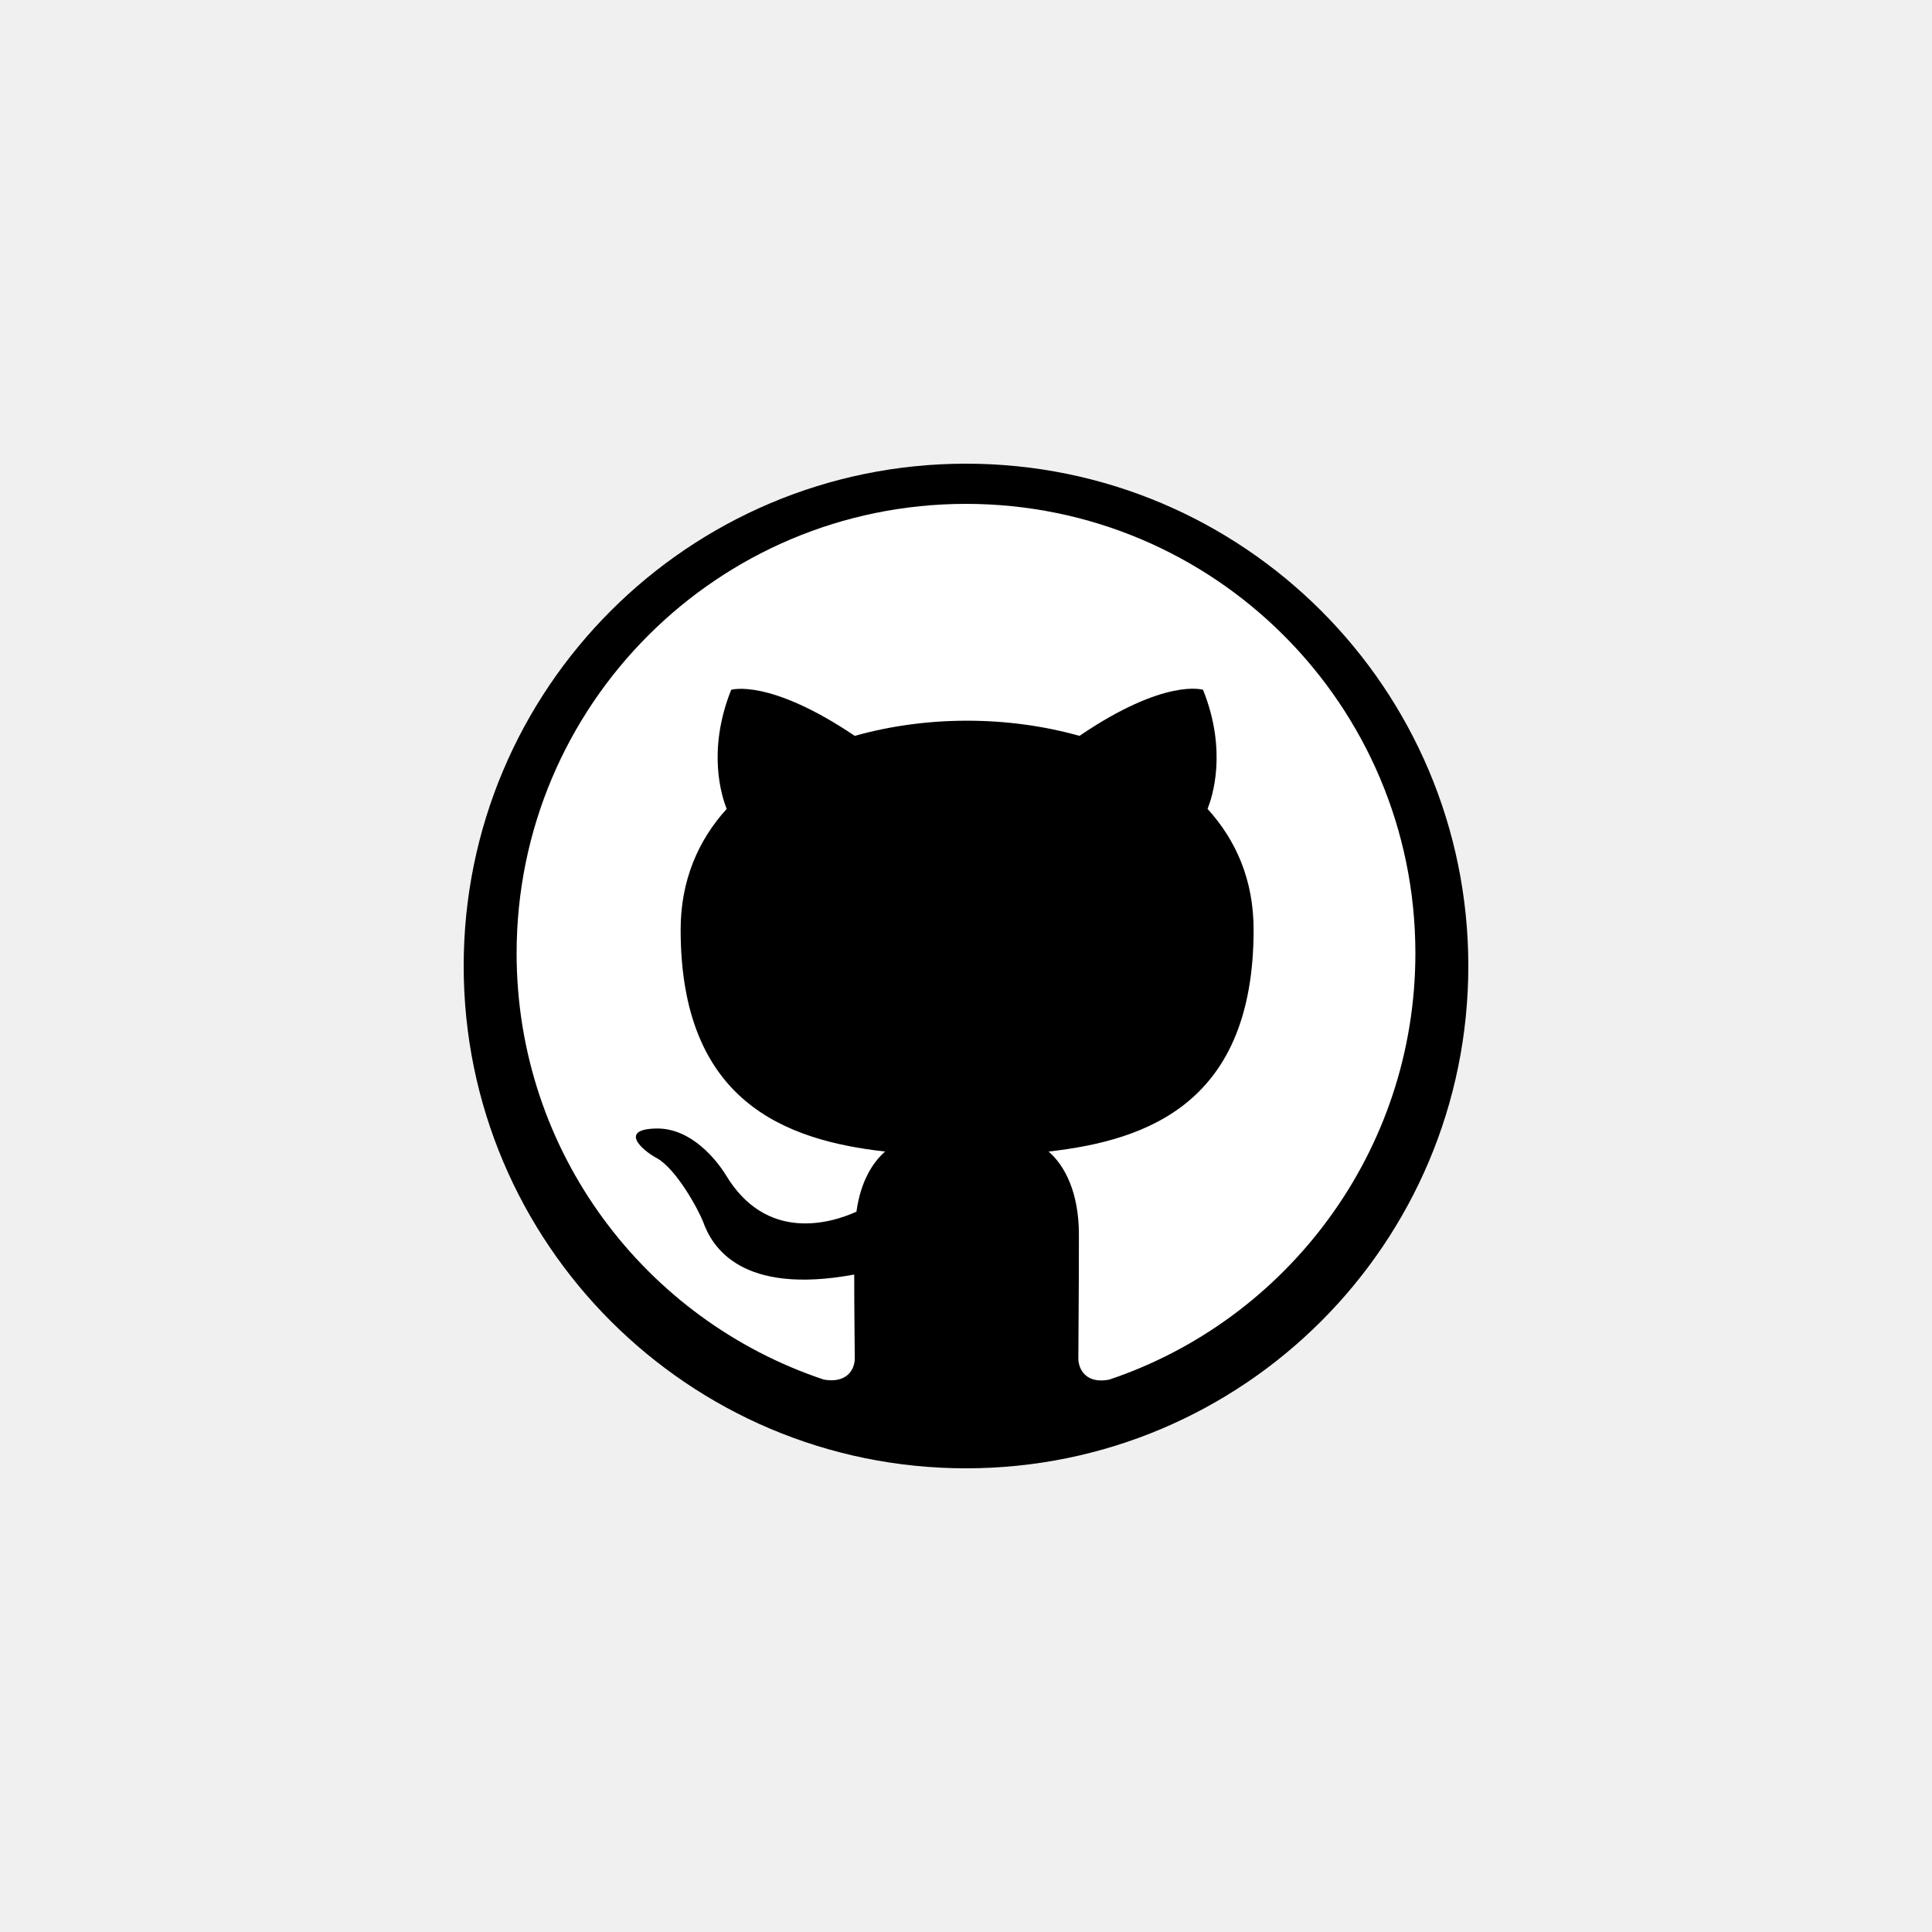
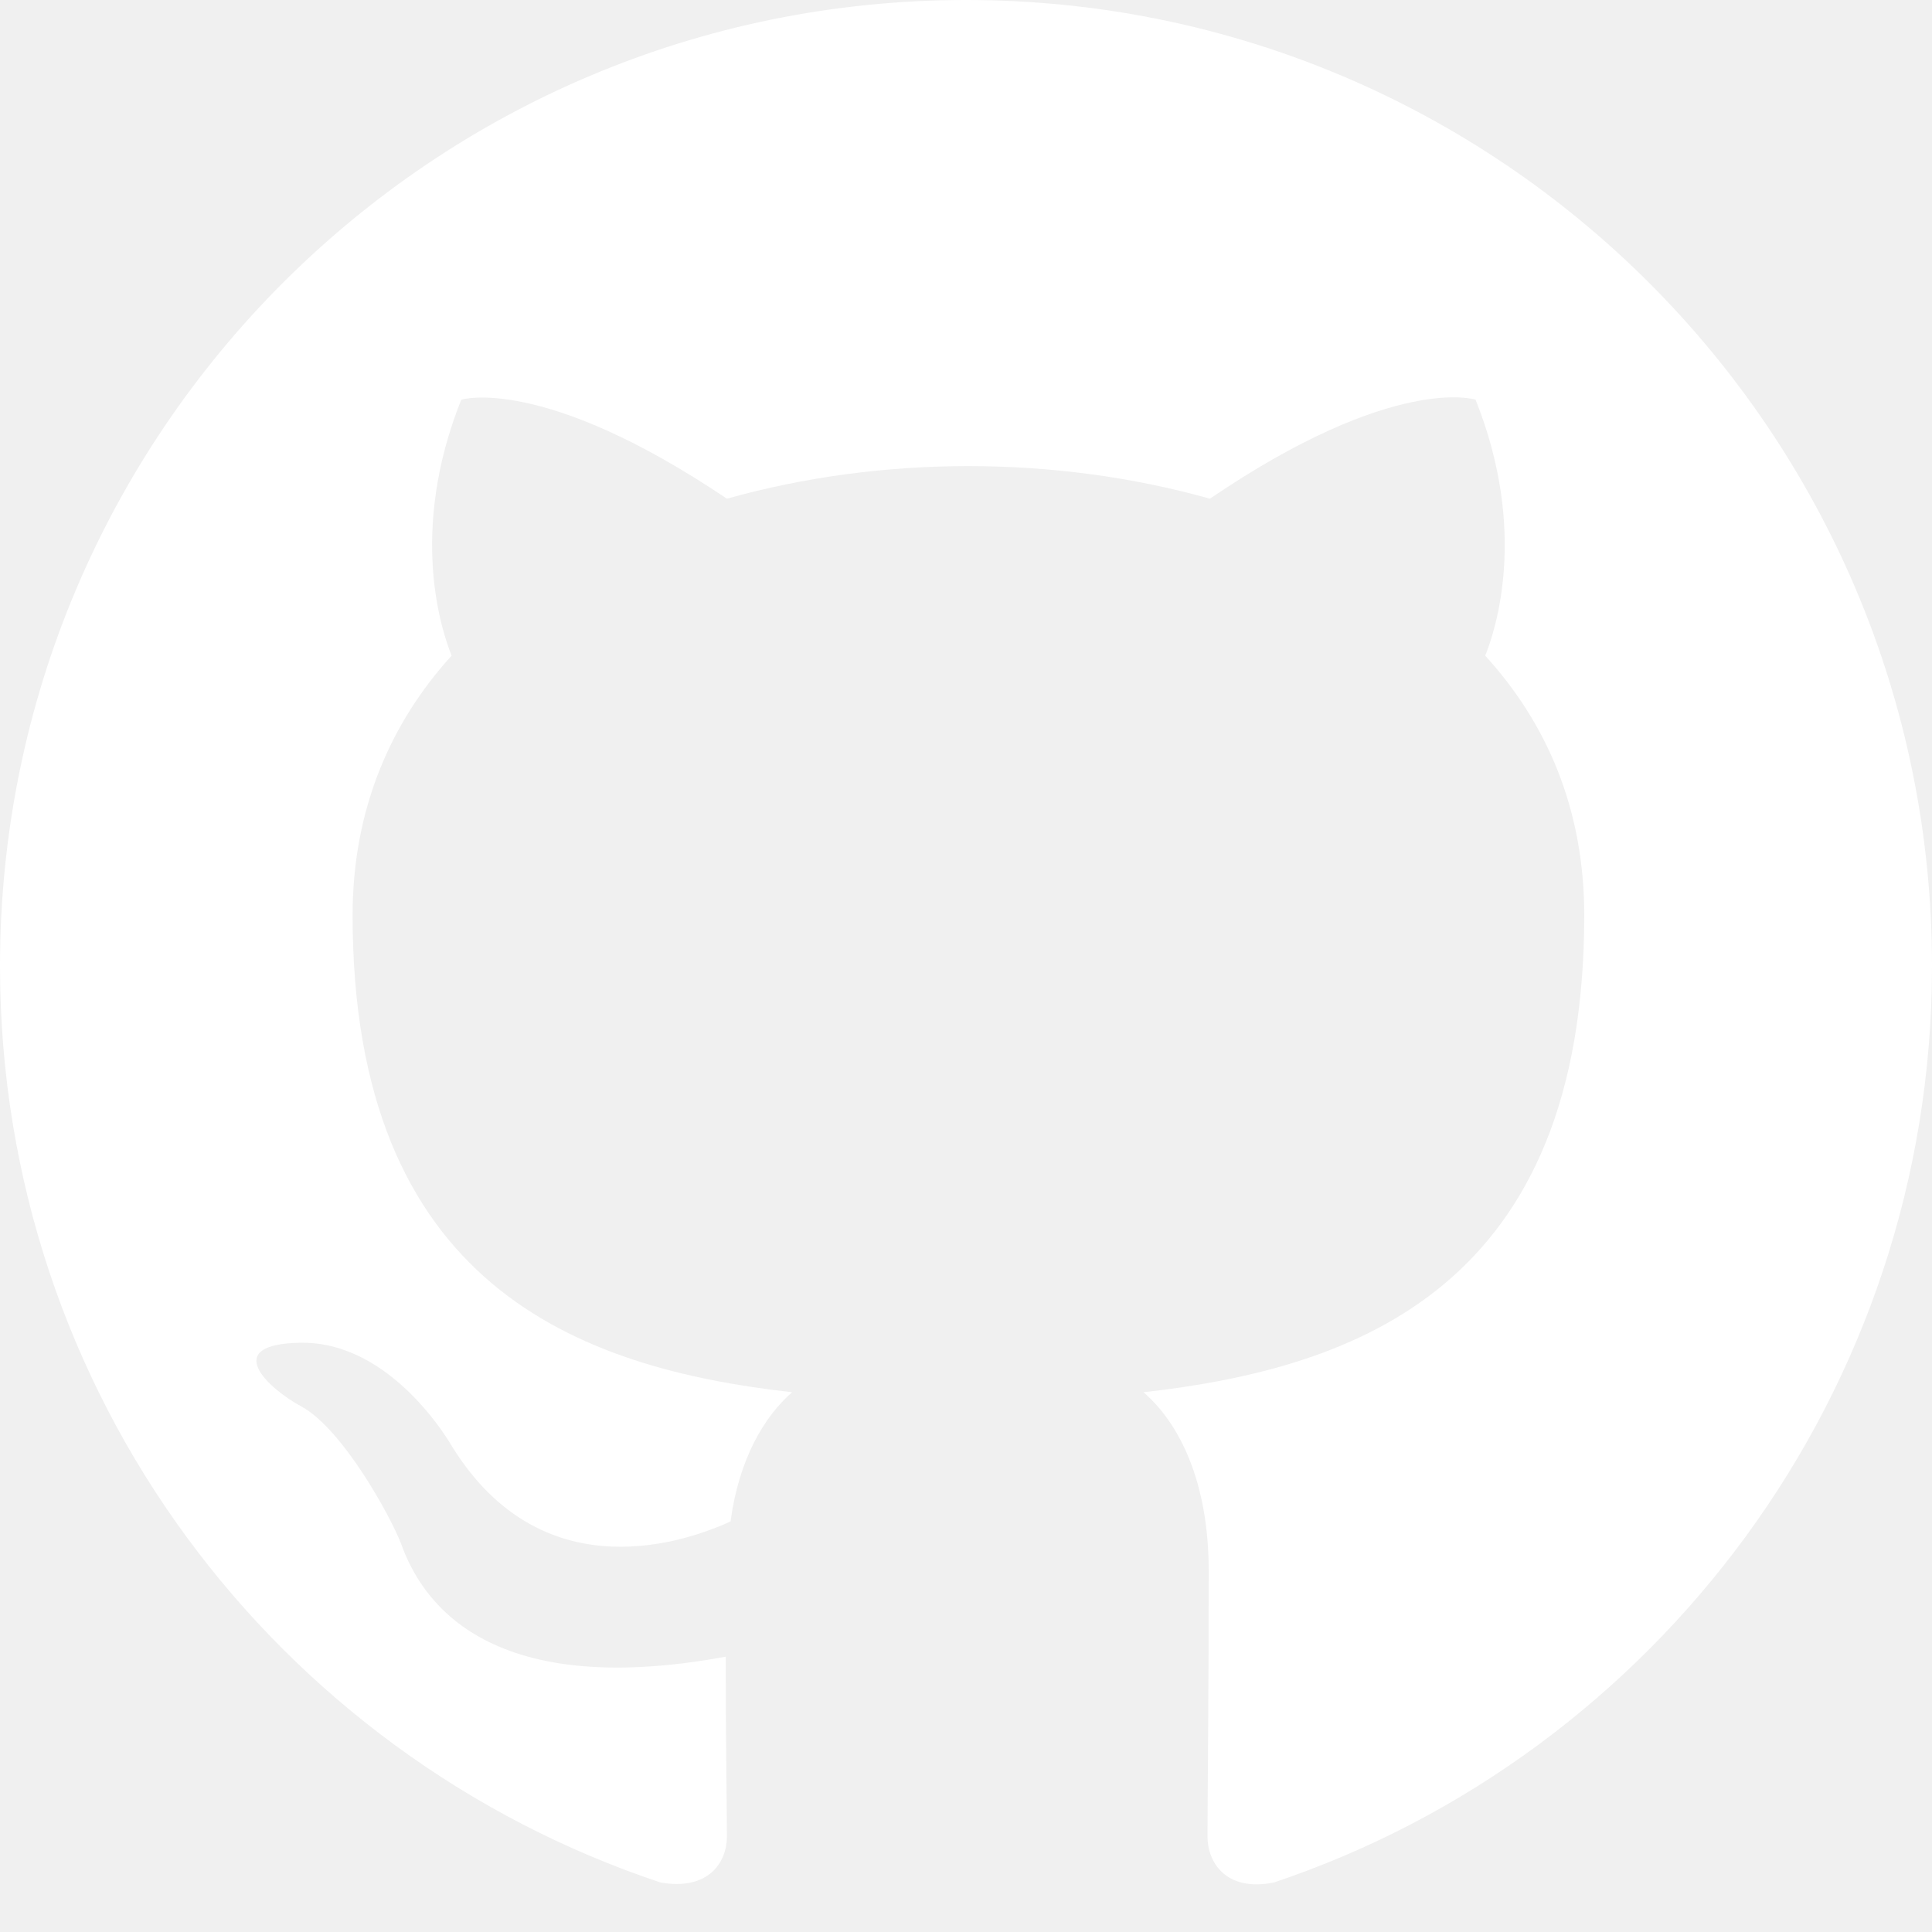
<svg xmlns="http://www.w3.org/2000/svg" id="SvgjsSvg1001" width="288" height="288" version="1.1">
-   <circle id="SvgjsCircle1016" r="144" cx="144" cy="144" fill="#000000" transform="matrix(0.52,0,0,0.52,69.12,69.12)" />
  <defs id="SvgjsDefs1002" />
-   <g id="SvgjsG1008" transform="matrix(0.4652,0,0,0.4652,77.0112,75.11134)">
+   <g id="SvgjsG1008" transform="matrix(1,0,0,1,0,0)">
    <svg width="288" height="288" fill="none" viewBox="0 0 1024 1024">
      <path fill="#ffffff" fill-rule="evenodd" d="M8 0C3.58 0 0 3.58 0 8C0 11.54 2.29 14.53 5.47 15.59C5.87 15.66 6.02 15.42 6.02 15.21C6.02 15.02 6.01 14.39 6.01 13.72C4 14.09 3.48 13.23 3.32 12.78C3.23 12.55 2.84 11.84 2.5 11.65C2.22 11.5 1.82 11.13 2.49 11.12C3.12 11.11 3.57 11.7 3.72 11.94C4.44 13.15 5.59 12.81 6.05 12.6C6.12 12.08 6.33 11.73 6.56 11.53C4.78 11.33 2.92 10.64 2.92 7.58C2.92 6.71 3.23 5.99 3.74 5.43C3.66 5.23 3.38 4.41 3.82 3.31C3.82 3.31 4.49 3.1 6.02 4.13C6.66 3.95 7.34 3.86 8.02 3.86C8.7 3.86 9.38 3.95 10.02 4.13C11.55 3.09 12.22 3.31 12.22 3.31C12.66 4.41 12.38 5.23 12.3 5.43C12.81 5.99 13.12 6.7 13.12 7.58C13.12 10.65 11.25 11.33 9.47 11.53C9.76 11.78 10.01 12.26 10.01 13.01C10.01 14.08 10 14.94 10 15.21C10 15.42 10.15 15.67 10.55 15.59C13.71 14.53 16 11.53 16 8C16 3.58 12.42 0 8 0Z" clip-rule="evenodd" transform="scale(64)" class="color1B1F23 svgShape" />
    </svg>
  </g>
</svg>
